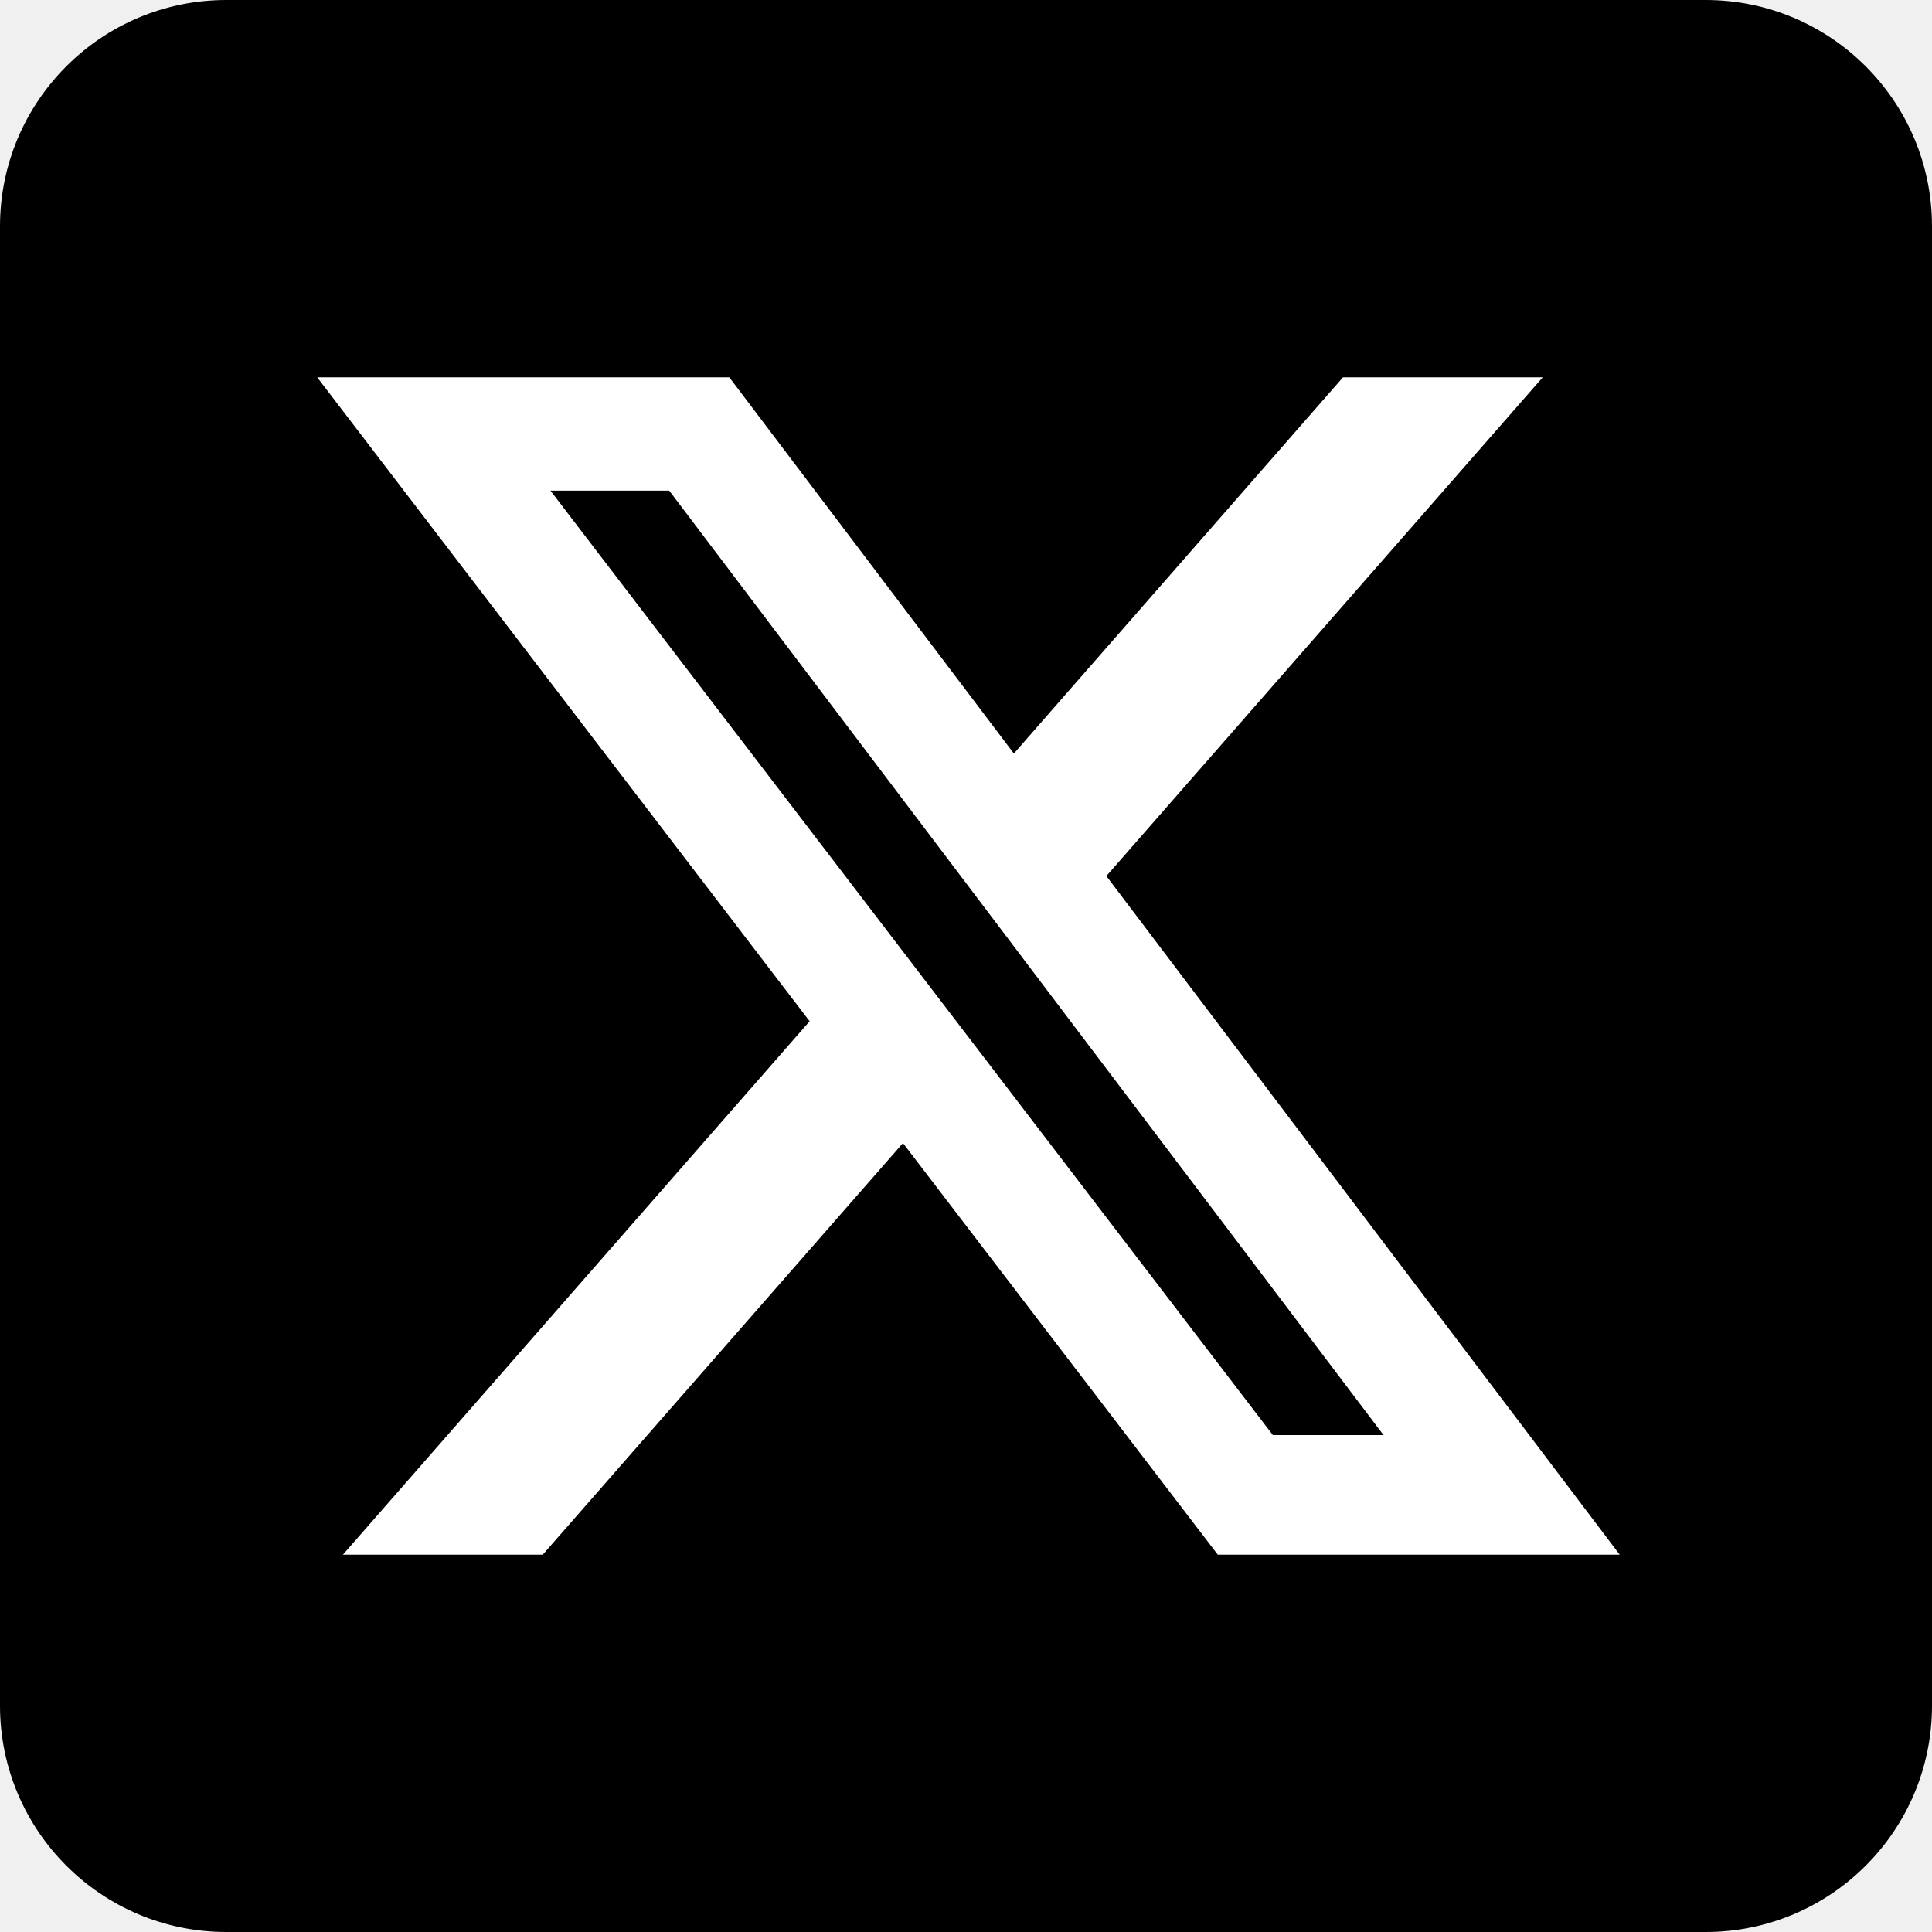
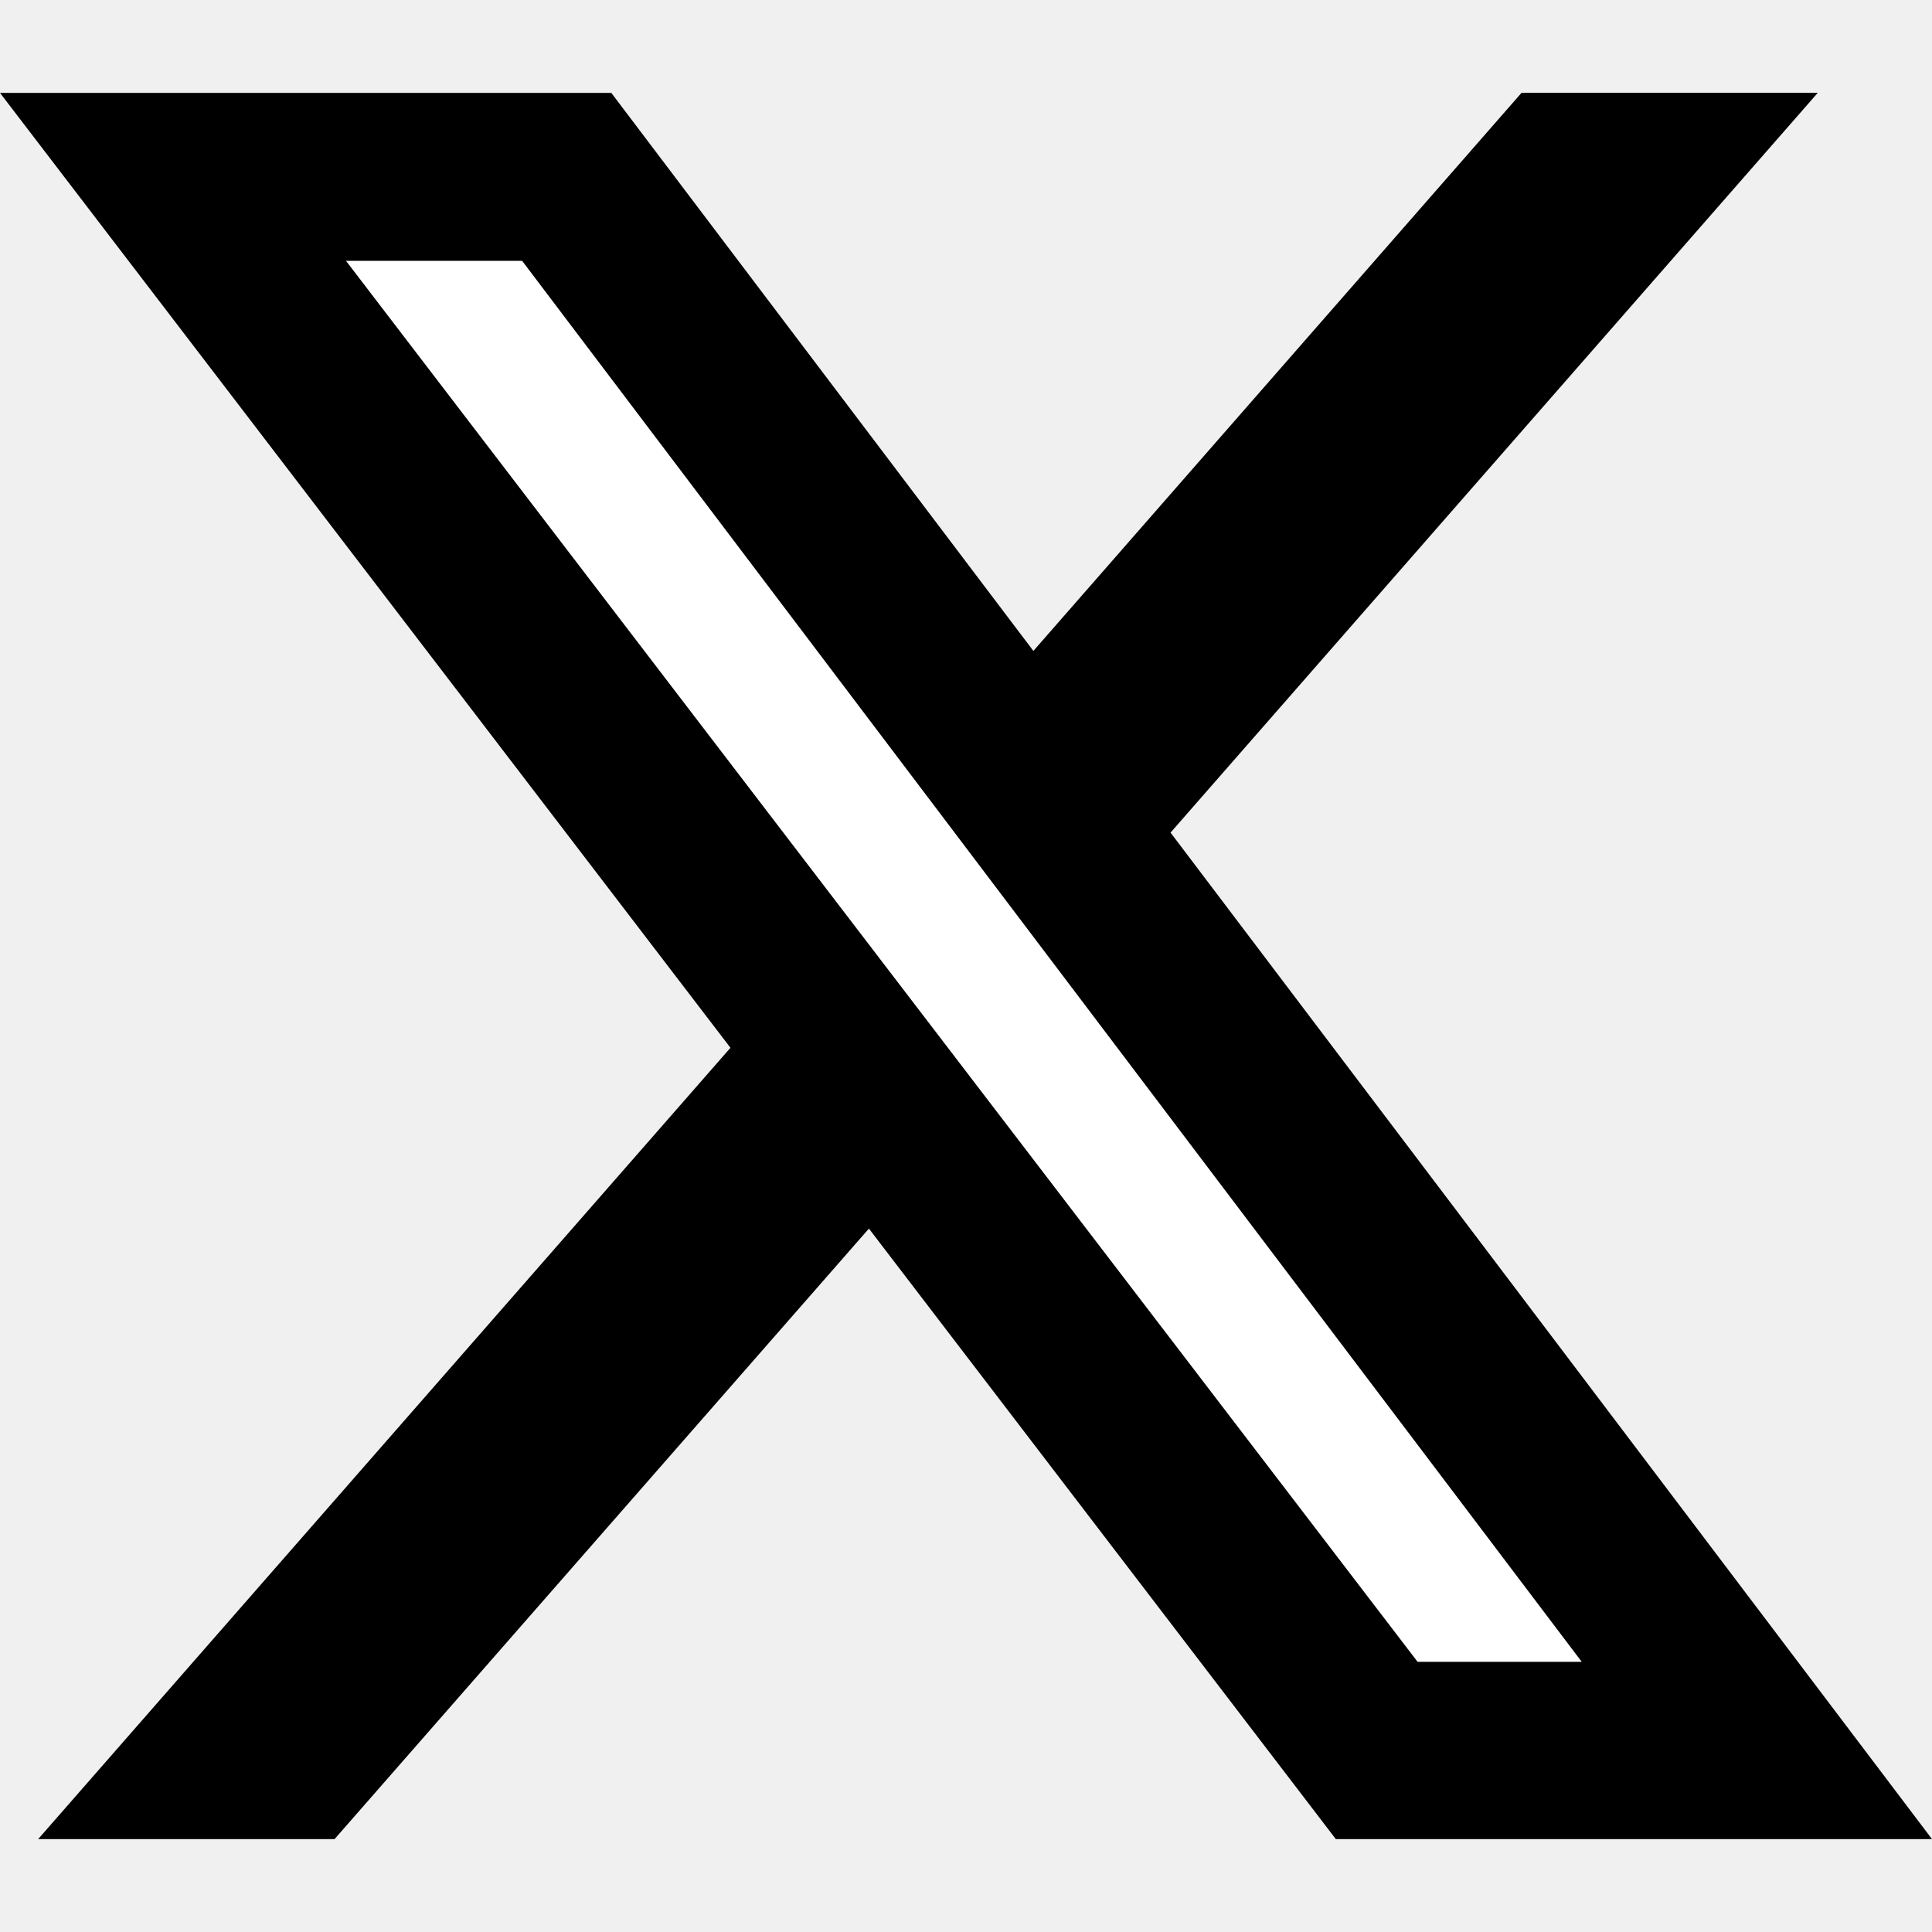
- <svg xmlns="http://www.w3.org/2000/svg" width="512" height="512" fill="none" viewBox="0 0 512 512" id="twitter">
-   <g clip-path="url(#clip0_84_15697)">
-     <rect width="512" height="512" fill="#000" rx="60" />
-     <path fill="#fff" d="M355.904 100H408.832L293.2 232.16L429.232 412H322.72L239.296 302.928L143.84 412H90.88L214.56 270.64L84.064 100H193.28L268.688 199.696L355.904 100ZM337.328 380.32H366.656L177.344 130.016H145.872L337.328 380.32Z" />
-   </g>
-   <defs>
-     <clipPath id="clip0_84_15697">
-       <rect width="512" height="512" fill="#fff" />
-     </clipPath>
-   </defs>
+ <svg xmlns="http://www.w3.org/2000/svg" role="img" viewBox="0 0 24 24" version="1.1" id="svg1">
+   <defs id="defs1" />
+   <rect style="fill:#ffffff;stroke-width:1.158" id="rect1" width="5.389" height="24.203" x="-0.375" y="4.844" rx="2.694" transform="matrix(0.8088676,-0.5879908,0.6072422,0.7945168,0,0)" />
+   <path d="M18.901 1.153h3.68l-8.04 9.19L24 22.846h-7.406l-5.8-7.584-6.638 7.584H.474l8.6-9.83L0 1.154h7.594l5.243 6.932ZM17.61 20.644h2.039L6.486 3.24H4.298Z" id="path1" />
</svg>
